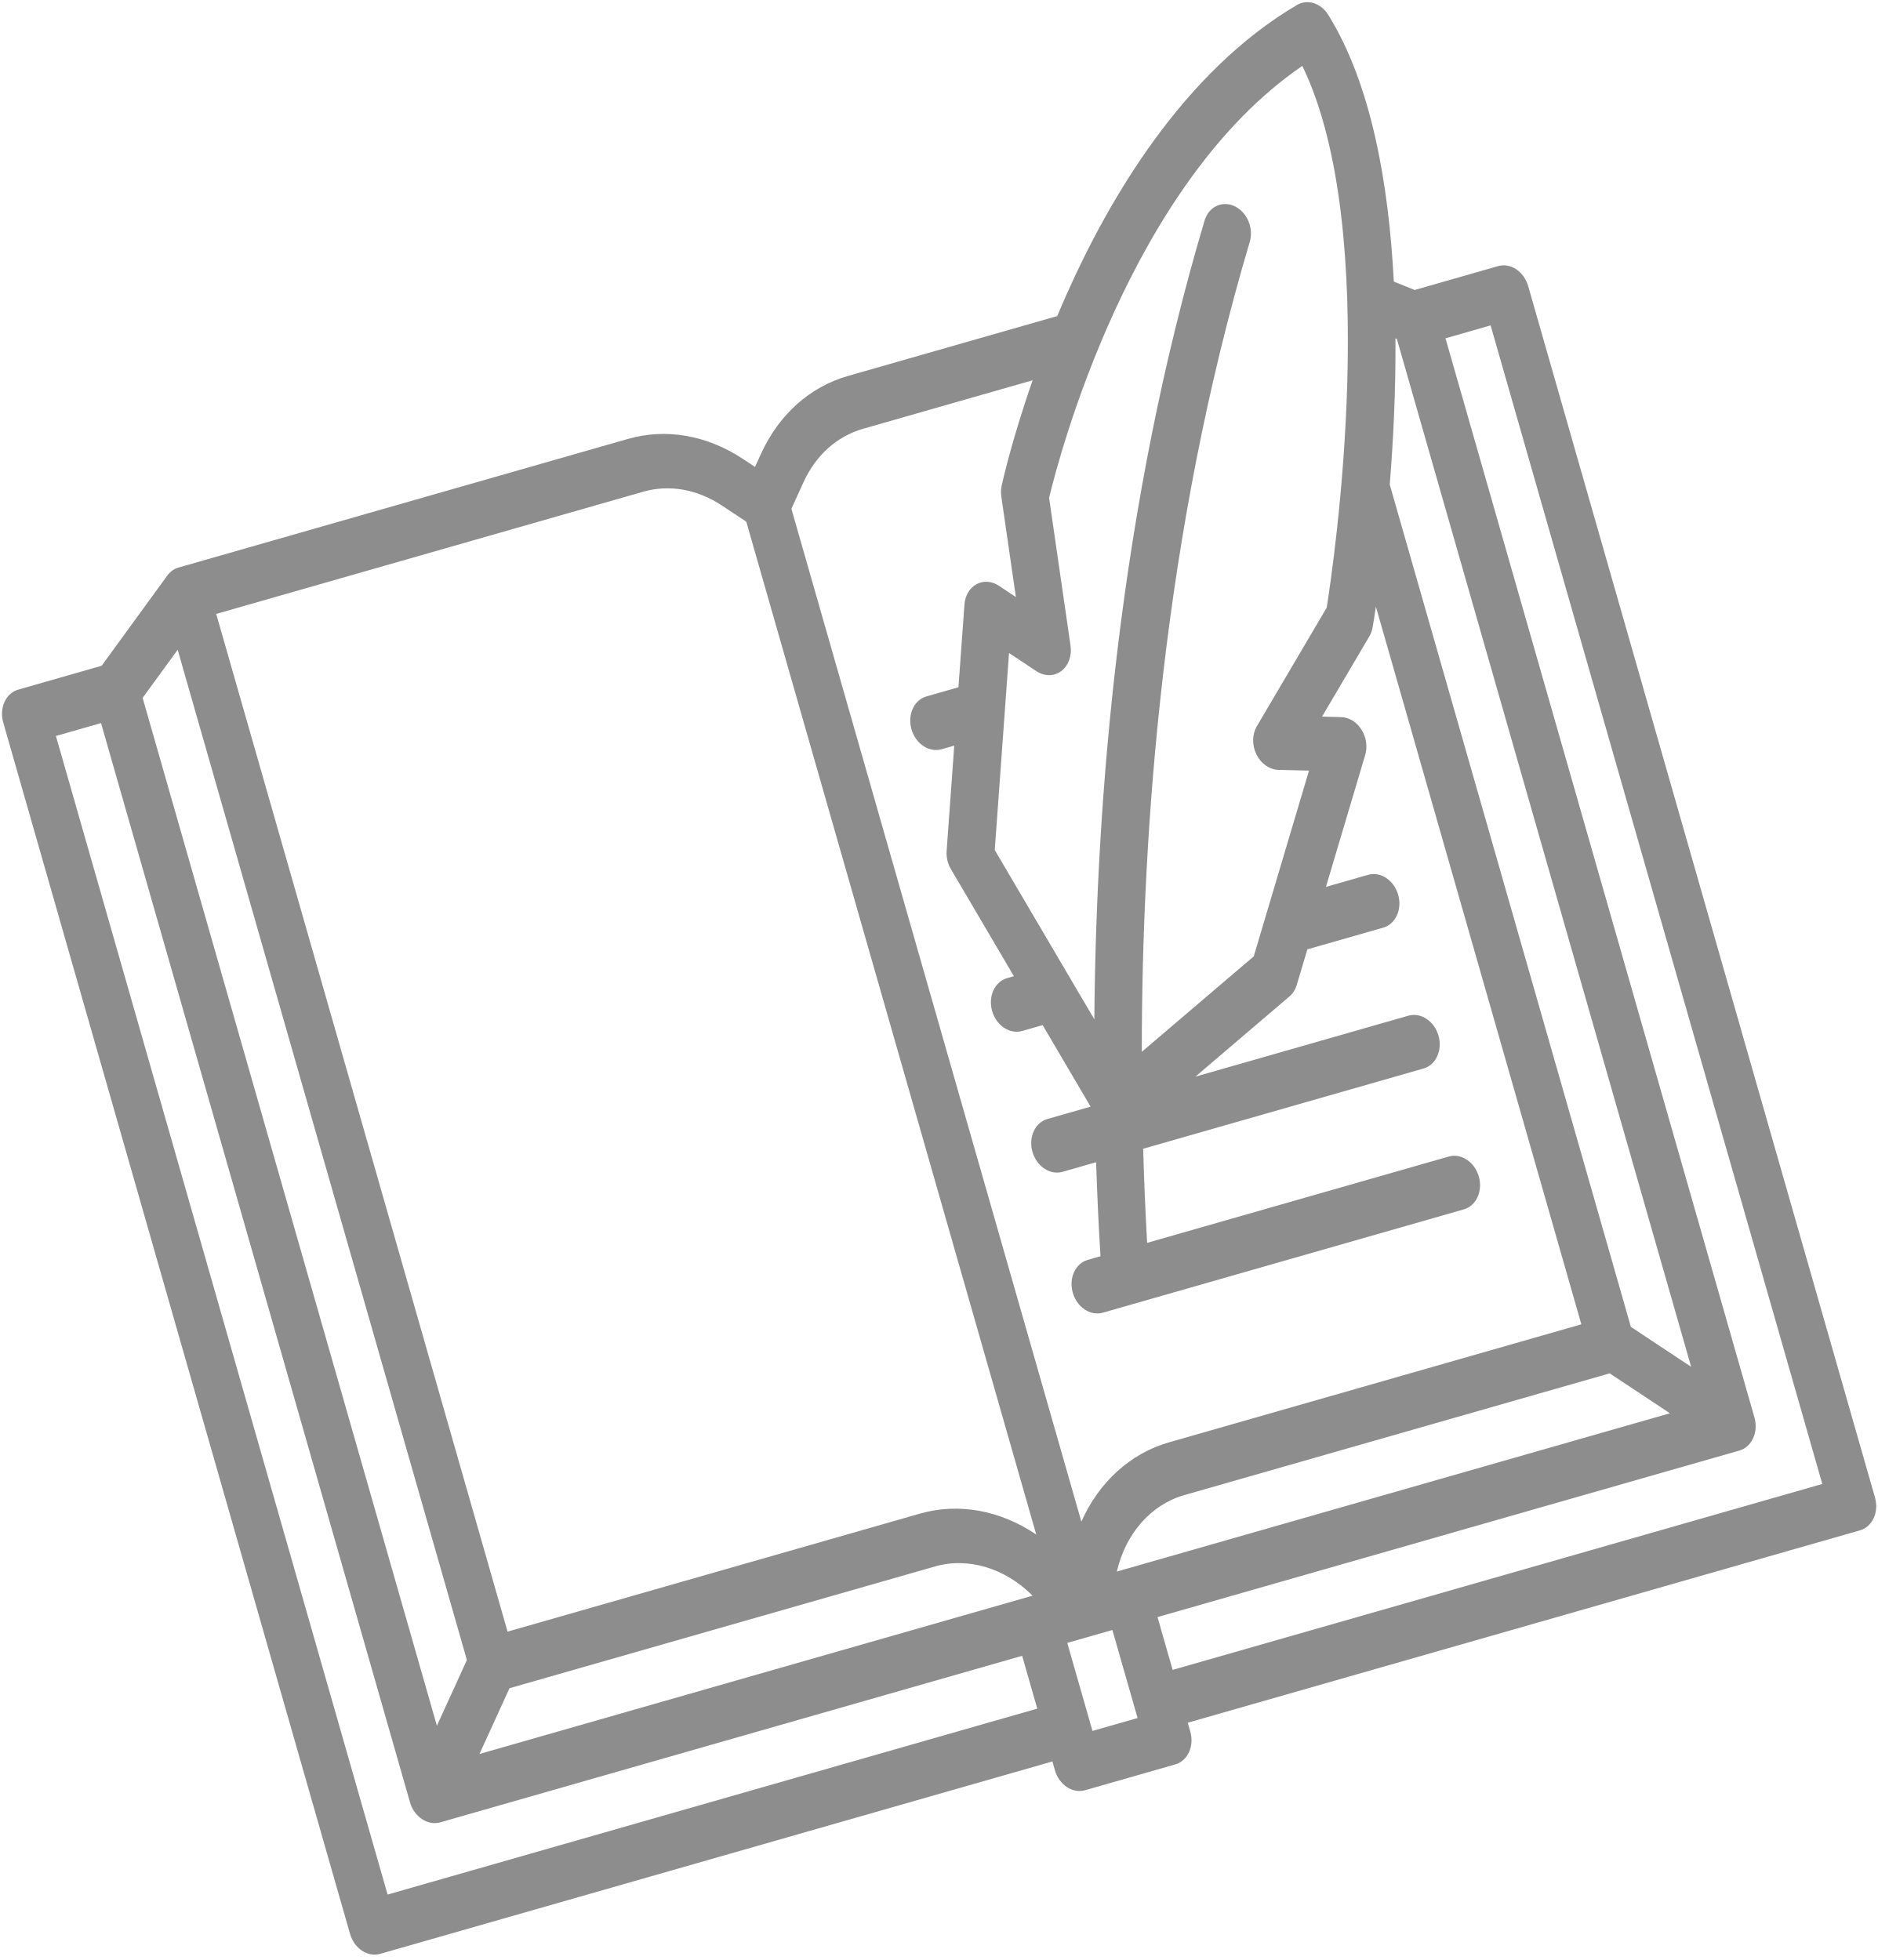
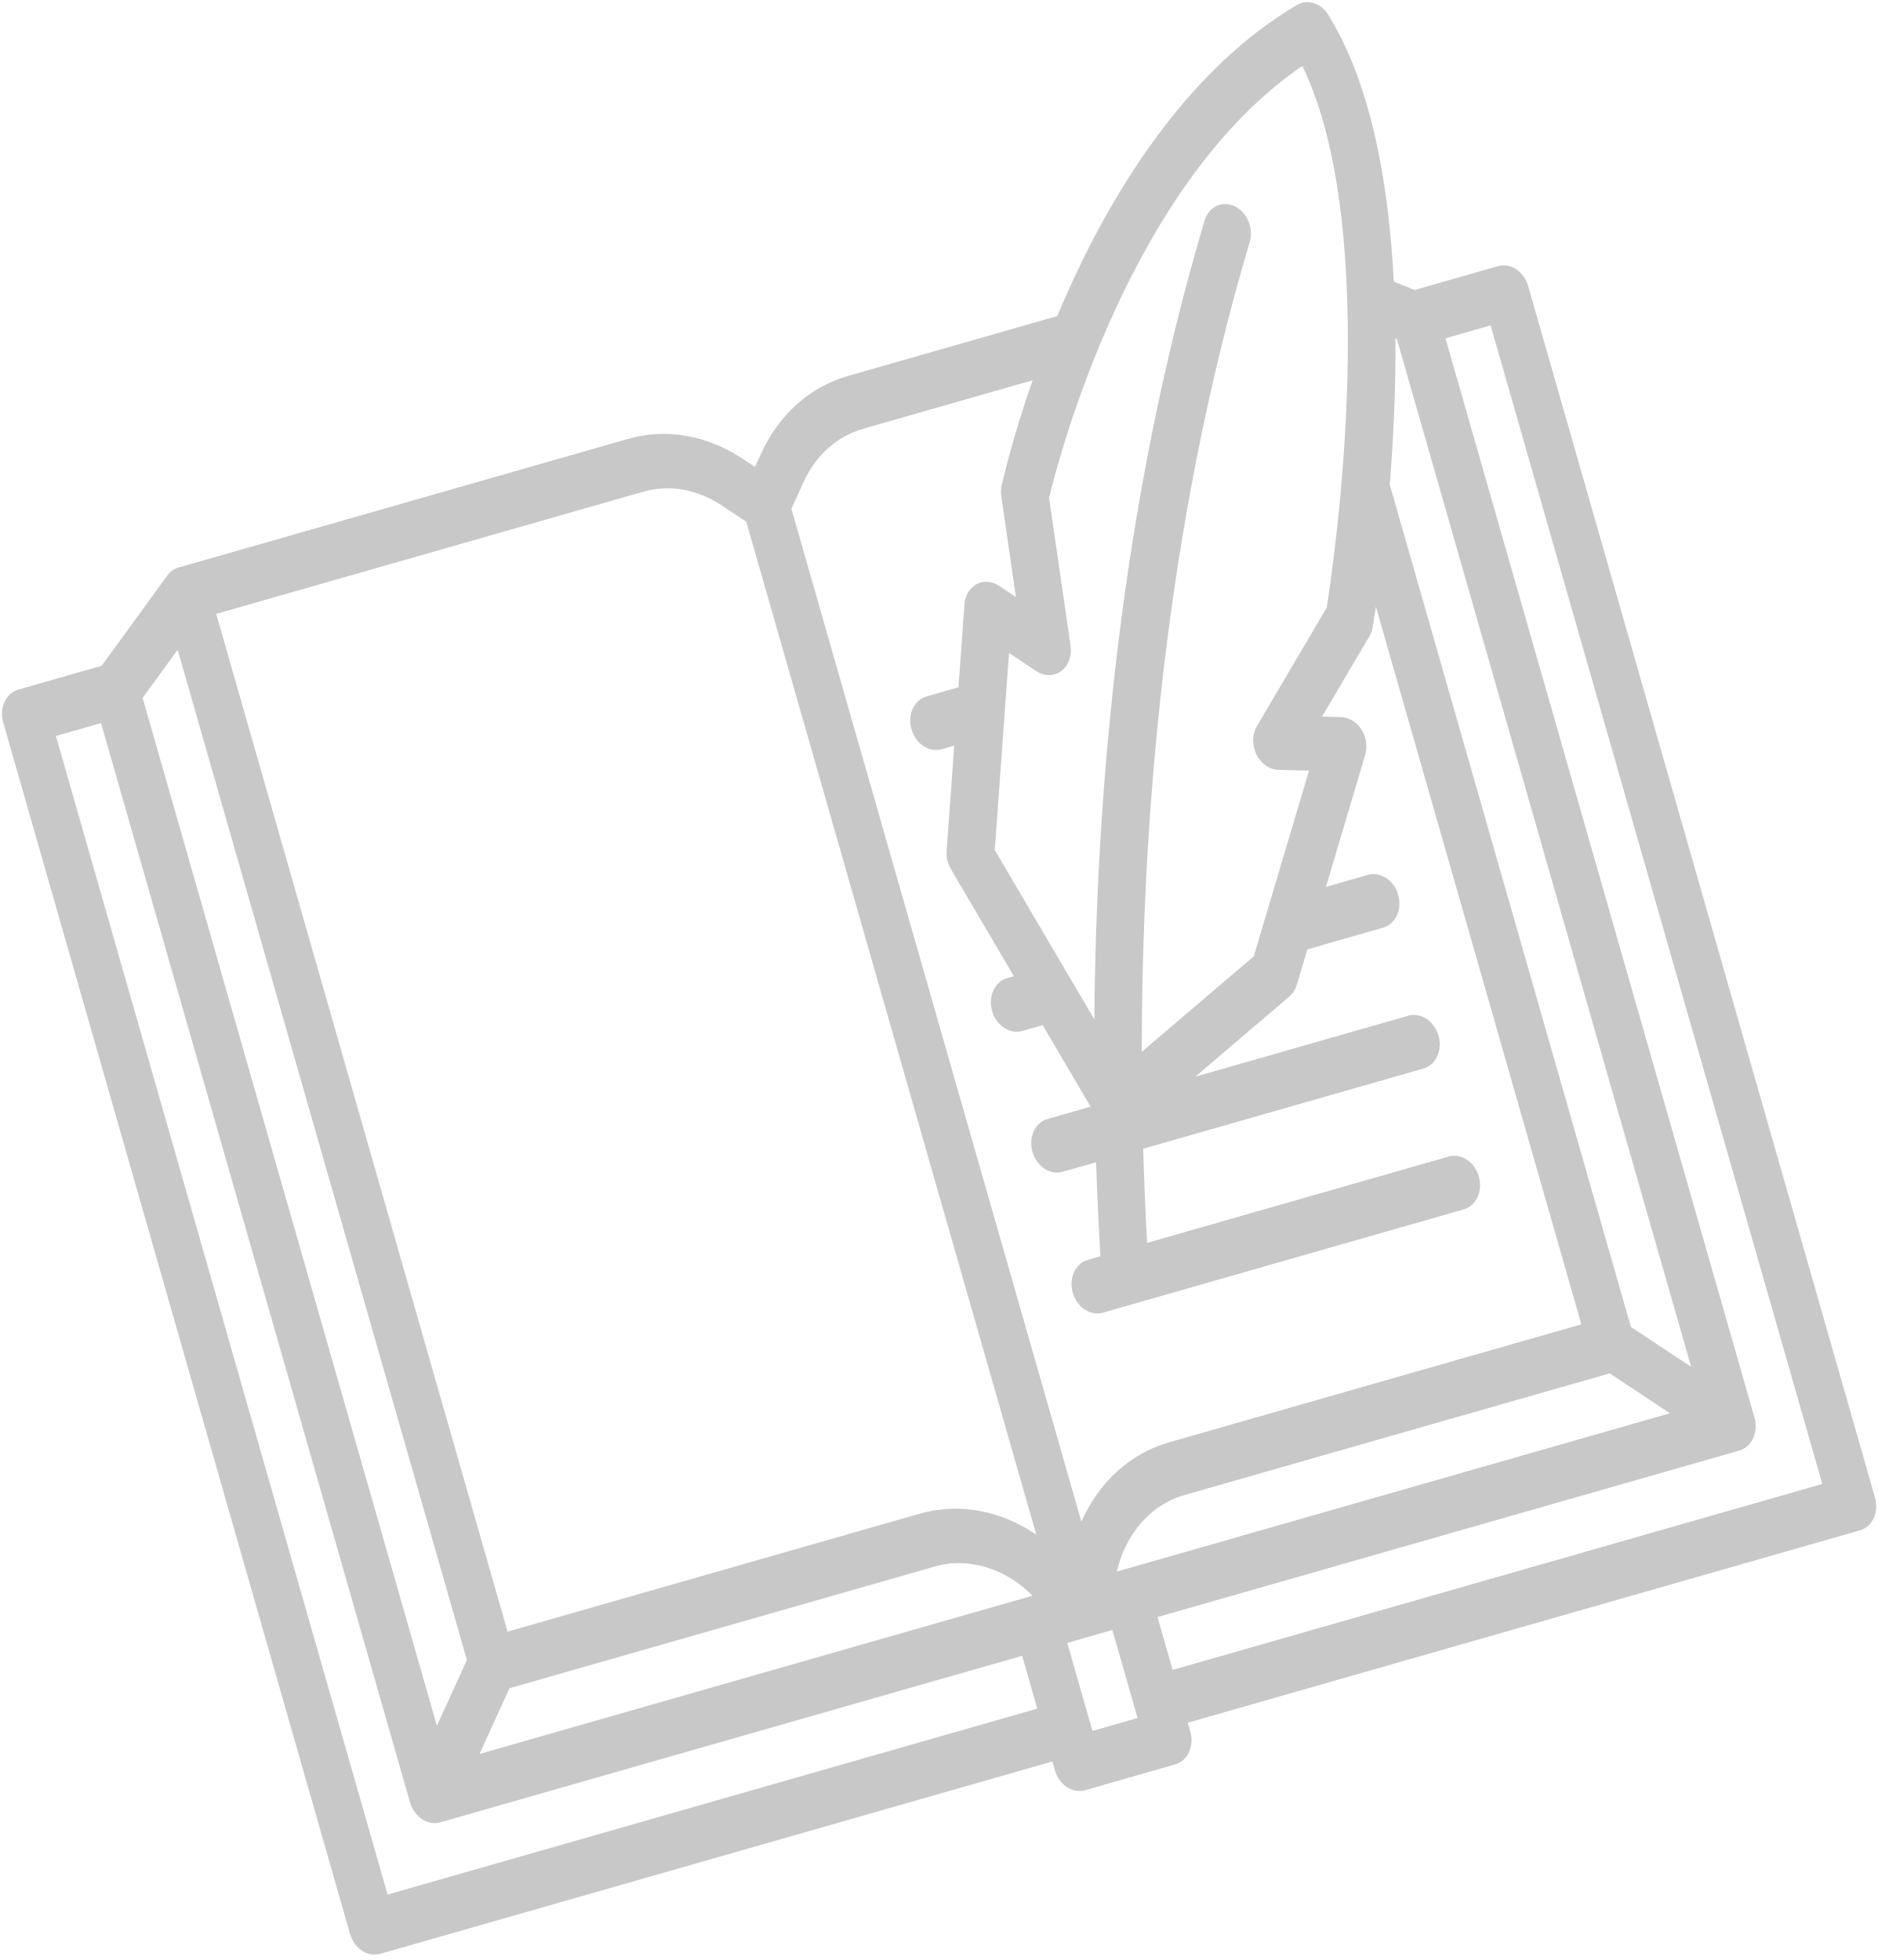
<svg xmlns="http://www.w3.org/2000/svg" width="317" height="331" viewBox="0 0 317 331" fill="none">
-   <path d="M252.945 44.942L238.864 48.972L235.342 47.549C234.485 30.92 231.508 14.181 224.285 2.52C223.051 0.524 220.768 -0.204 219.004 0.836C199.771 12.135 187.227 33.655 180.091 49.718C179.541 50.953 179.018 52.172 178.513 53.377L143.179 63.491C136.733 65.336 131.516 70.01 128.488 76.651L127.483 78.856L125.461 77.515C119.378 73.485 112.478 72.279 106.035 74.123L30.144 95.846C29.394 96.061 28.732 96.534 28.247 97.201L17.162 112.432L3.079 116.463C0.975 117.066 -0.159 119.55 0.546 122.014L59.104 326.591C59.809 329.055 62.086 330.563 64.19 329.961L177.696 297.471L178.122 298.959C178.827 301.423 181.104 302.932 183.208 302.33L198.444 297.968C200.548 297.366 201.681 294.881 200.976 292.418L200.55 290.929L314.056 258.44C316.16 257.837 317.294 255.353 316.588 252.889L258.03 48.31C257.325 45.848 255.049 44.34 252.945 44.942ZM86.026 285.104L157.88 264.536C163.486 262.931 169.736 264.838 174.345 269.475L80.961 296.205L86.026 285.104ZM188.58 265.4C190.037 259.028 194.334 254.102 199.938 252.497L271.792 231.93L281.964 238.67L188.58 265.4ZM235.62 57.141L235.859 57.239L285.545 230.821L275.373 224.081L234.656 81.832C235.253 74.464 235.685 65.965 235.62 57.141ZM219.9 11.132C233.465 39.194 225.194 95.176 224.012 102.622L212.218 122.641C211.407 124.018 211.382 125.862 212.15 127.417C212.918 128.971 214.351 129.973 215.858 130.011L221.025 130.138L211.693 161.511L192.791 177.63C192.789 139.982 196.419 89.938 211.018 40.848C211.712 38.513 210.567 35.817 208.459 34.825C206.353 33.833 204.081 34.921 203.388 37.255C189.075 85.382 185.078 134.347 184.779 172.146L167.964 143.554L170.372 110.281L175.006 113.352C176.359 114.246 177.975 114.239 179.188 113.332C180.401 112.425 181.007 110.771 180.759 109.05L177.137 84.076C178.779 77.219 190.797 30.971 219.9 11.132ZM145.732 72.412L174.36 64.218C170.8 74.406 169.219 81.611 169.126 82.035C169.001 82.621 168.981 83.242 169.07 83.858L171.532 100.827L168.641 98.912C167.448 98.121 166.04 98.028 164.876 98.663C163.717 99.298 162.957 100.579 162.847 102.081L161.835 116.062L156.433 117.608C154.329 118.21 153.195 120.695 153.901 123.159C154.605 125.62 156.883 127.131 158.986 126.529L161.124 125.917L159.838 143.692C159.761 144.76 160.018 145.853 160.565 146.784L171.193 164.858L170.051 165.184C167.947 165.787 166.814 168.271 167.519 170.735C168.223 173.196 170.501 174.707 172.605 174.105L176.05 173.119L184.146 186.887L176.86 188.973C174.756 189.575 173.623 192.06 174.328 194.523C175.033 196.987 177.31 198.496 179.414 197.893L185.075 196.273C185.263 202.038 185.522 207.352 185.815 212.147L183.669 212.761C181.565 213.363 180.432 215.848 181.137 218.311C181.842 220.775 184.119 222.284 186.223 221.682L191.328 220.22L191.34 220.217L247.166 204.237C249.268 203.636 250.402 201.151 249.696 198.687C248.991 196.223 246.714 194.715 244.612 195.316L193.69 209.892C193.419 205.062 193.185 199.743 193.022 193.998L240.357 180.449C242.461 179.847 243.594 177.362 242.889 174.898C242.184 172.435 239.907 170.926 237.803 171.528L201.842 181.822L217.717 168.28C218.297 167.788 218.727 167.108 218.964 166.316L220.745 160.325L233.548 156.661C235.652 156.059 236.785 153.574 236.08 151.11C235.375 148.646 233.098 147.138 230.994 147.74L223.883 149.776L230.514 127.491C230.931 126.088 230.692 124.481 229.877 123.204C229.065 121.923 227.779 121.136 226.448 121.104L223.226 121.023L231.213 107.465C231.484 107.007 231.671 106.488 231.767 105.933C231.824 105.598 232.03 104.379 232.318 102.452L267.01 223.65L197.386 243.579C190.83 245.455 185.544 250.316 182.588 256.971L133.626 85.92L135.68 81.417C137.752 76.872 141.324 73.674 145.732 72.412ZM121.88 85.365L126.008 88.101L174.969 259.149C168.941 255.066 161.882 253.741 155.327 255.618L85.703 275.547L36.507 103.677L108.588 83.044C112.997 81.782 117.717 82.607 121.88 85.365ZM24.083 117.858L30 109.731L78.834 280.338L73.769 291.439L24.083 117.858ZM9.44 124.292L17.059 122.111L69.233 304.388C69.929 306.817 72.241 308.353 74.319 307.758L172.589 279.629L175.142 288.55L65.445 319.95L9.44 124.292ZM192.081 290.136L184.462 292.316L180.207 277.449L187.825 275.268L192.081 290.136ZM307.693 250.609L197.997 282.008L195.443 273.088L293.713 244.959C295.791 244.364 296.94 241.838 296.245 239.408L244.07 57.131L251.688 54.951L307.693 250.609Z" fill="#070707" fill-opacity="0.46" />
+   <path d="M252.945 44.942L238.864 48.972L235.342 47.549C234.485 30.92 231.508 14.181 224.285 2.52C223.051 0.524 220.768 -0.204 219.004 0.836C199.771 12.135 187.227 33.655 180.091 49.718C179.541 50.953 179.018 52.172 178.513 53.377L143.179 63.491C136.733 65.336 131.516 70.01 128.488 76.651L127.483 78.856L125.461 77.515C119.378 73.485 112.478 72.279 106.035 74.123L30.144 95.846C29.394 96.061 28.732 96.534 28.247 97.201L17.162 112.432L3.079 116.463C0.975 117.066 -0.159 119.55 0.546 122.014L59.104 326.591C59.809 329.055 62.086 330.563 64.19 329.961L177.696 297.471L178.122 298.959C178.827 301.423 181.104 302.932 183.208 302.33L198.444 297.968C200.548 297.366 201.681 294.881 200.976 292.418L200.55 290.929L314.056 258.44C316.16 257.837 317.294 255.353 316.588 252.889L258.03 48.31C257.325 45.848 255.049 44.34 252.945 44.942ZM86.026 285.104L157.88 264.536C163.486 262.931 169.736 264.838 174.345 269.475L80.961 296.205L86.026 285.104ZM188.58 265.4C190.037 259.028 194.334 254.102 199.938 252.497L271.792 231.93L281.964 238.67L188.58 265.4ZM235.62 57.141L235.859 57.239L285.545 230.821L275.373 224.081L234.656 81.832C235.253 74.464 235.685 65.965 235.62 57.141ZM219.9 11.132C233.465 39.194 225.194 95.176 224.012 102.622L212.218 122.641C211.407 124.018 211.382 125.862 212.15 127.417C212.918 128.971 214.351 129.973 215.858 130.011L221.025 130.138L211.693 161.511L192.791 177.63C192.789 139.982 196.419 89.938 211.018 40.848C211.712 38.513 210.567 35.817 208.459 34.825C206.353 33.833 204.081 34.921 203.388 37.255C189.075 85.382 185.078 134.347 184.779 172.146L167.964 143.554L170.372 110.281L175.006 113.352C176.359 114.246 177.975 114.239 179.188 113.332C180.401 112.425 181.007 110.771 180.759 109.05L177.137 84.076C178.779 77.219 190.797 30.971 219.9 11.132ZM145.732 72.412L174.36 64.218C170.8 74.406 169.219 81.611 169.126 82.035C169.001 82.621 168.981 83.242 169.07 83.858L171.532 100.827L168.641 98.912C167.448 98.121 166.04 98.028 164.876 98.663C163.717 99.298 162.957 100.579 162.847 102.081L161.835 116.062L156.433 117.608C154.329 118.21 153.195 120.695 153.901 123.159C154.605 125.62 156.883 127.131 158.986 126.529L161.124 125.917L159.838 143.692C159.761 144.76 160.018 145.853 160.565 146.784L171.193 164.858L170.051 165.184C167.947 165.787 166.814 168.271 167.519 170.735C168.223 173.196 170.501 174.707 172.605 174.105L176.05 173.119L184.146 186.887L176.86 188.973C174.756 189.575 173.623 192.06 174.328 194.523C175.033 196.987 177.31 198.496 179.414 197.893L185.075 196.273C185.263 202.038 185.522 207.352 185.815 212.147L183.669 212.761C181.565 213.363 180.432 215.848 181.137 218.311C181.842 220.775 184.119 222.284 186.223 221.682L191.328 220.22L191.34 220.217L247.166 204.237C249.268 203.636 250.402 201.151 249.696 198.687C248.991 196.223 246.714 194.715 244.612 195.316L193.69 209.892C193.419 205.062 193.185 199.743 193.022 193.998L240.357 180.449C242.461 179.847 243.594 177.362 242.889 174.898C242.184 172.435 239.907 170.926 237.803 171.528L201.842 181.822L217.717 168.28C218.297 167.788 218.727 167.108 218.964 166.316L220.745 160.325L233.548 156.661C235.652 156.059 236.785 153.574 236.08 151.11C235.375 148.646 233.098 147.138 230.994 147.74L223.883 149.776L230.514 127.491C230.931 126.088 230.692 124.481 229.877 123.204C229.065 121.923 227.779 121.136 226.448 121.104L223.226 121.023L231.213 107.465C231.484 107.007 231.671 106.488 231.767 105.933C231.824 105.598 232.03 104.379 232.318 102.452L267.01 223.65L197.386 243.579C190.83 245.455 185.544 250.316 182.588 256.971L133.626 85.92L135.68 81.417C137.752 76.872 141.324 73.674 145.732 72.412ZM121.88 85.365L126.008 88.101L174.969 259.149C168.941 255.066 161.882 253.741 155.327 255.618L85.703 275.547L36.507 103.677L108.588 83.044C112.997 81.782 117.717 82.607 121.88 85.365ZM24.083 117.858L30 109.731L78.834 280.338L73.769 291.439L24.083 117.858ZM9.44 124.292L17.059 122.111L69.233 304.388C69.929 306.817 72.241 308.353 74.319 307.758L172.589 279.629L175.142 288.55L65.445 319.95L9.44 124.292ZM192.081 290.136L184.462 292.316L180.207 277.449L187.825 275.268L192.081 290.136ZM307.693 250.609L197.997 282.008L195.443 273.088L293.713 244.959C295.791 244.364 296.94 241.838 296.245 239.408L244.07 57.131L251.688 54.951L307.693 250.609Z" fill="#070707" fill-opacity="0.22" />
</svg>
